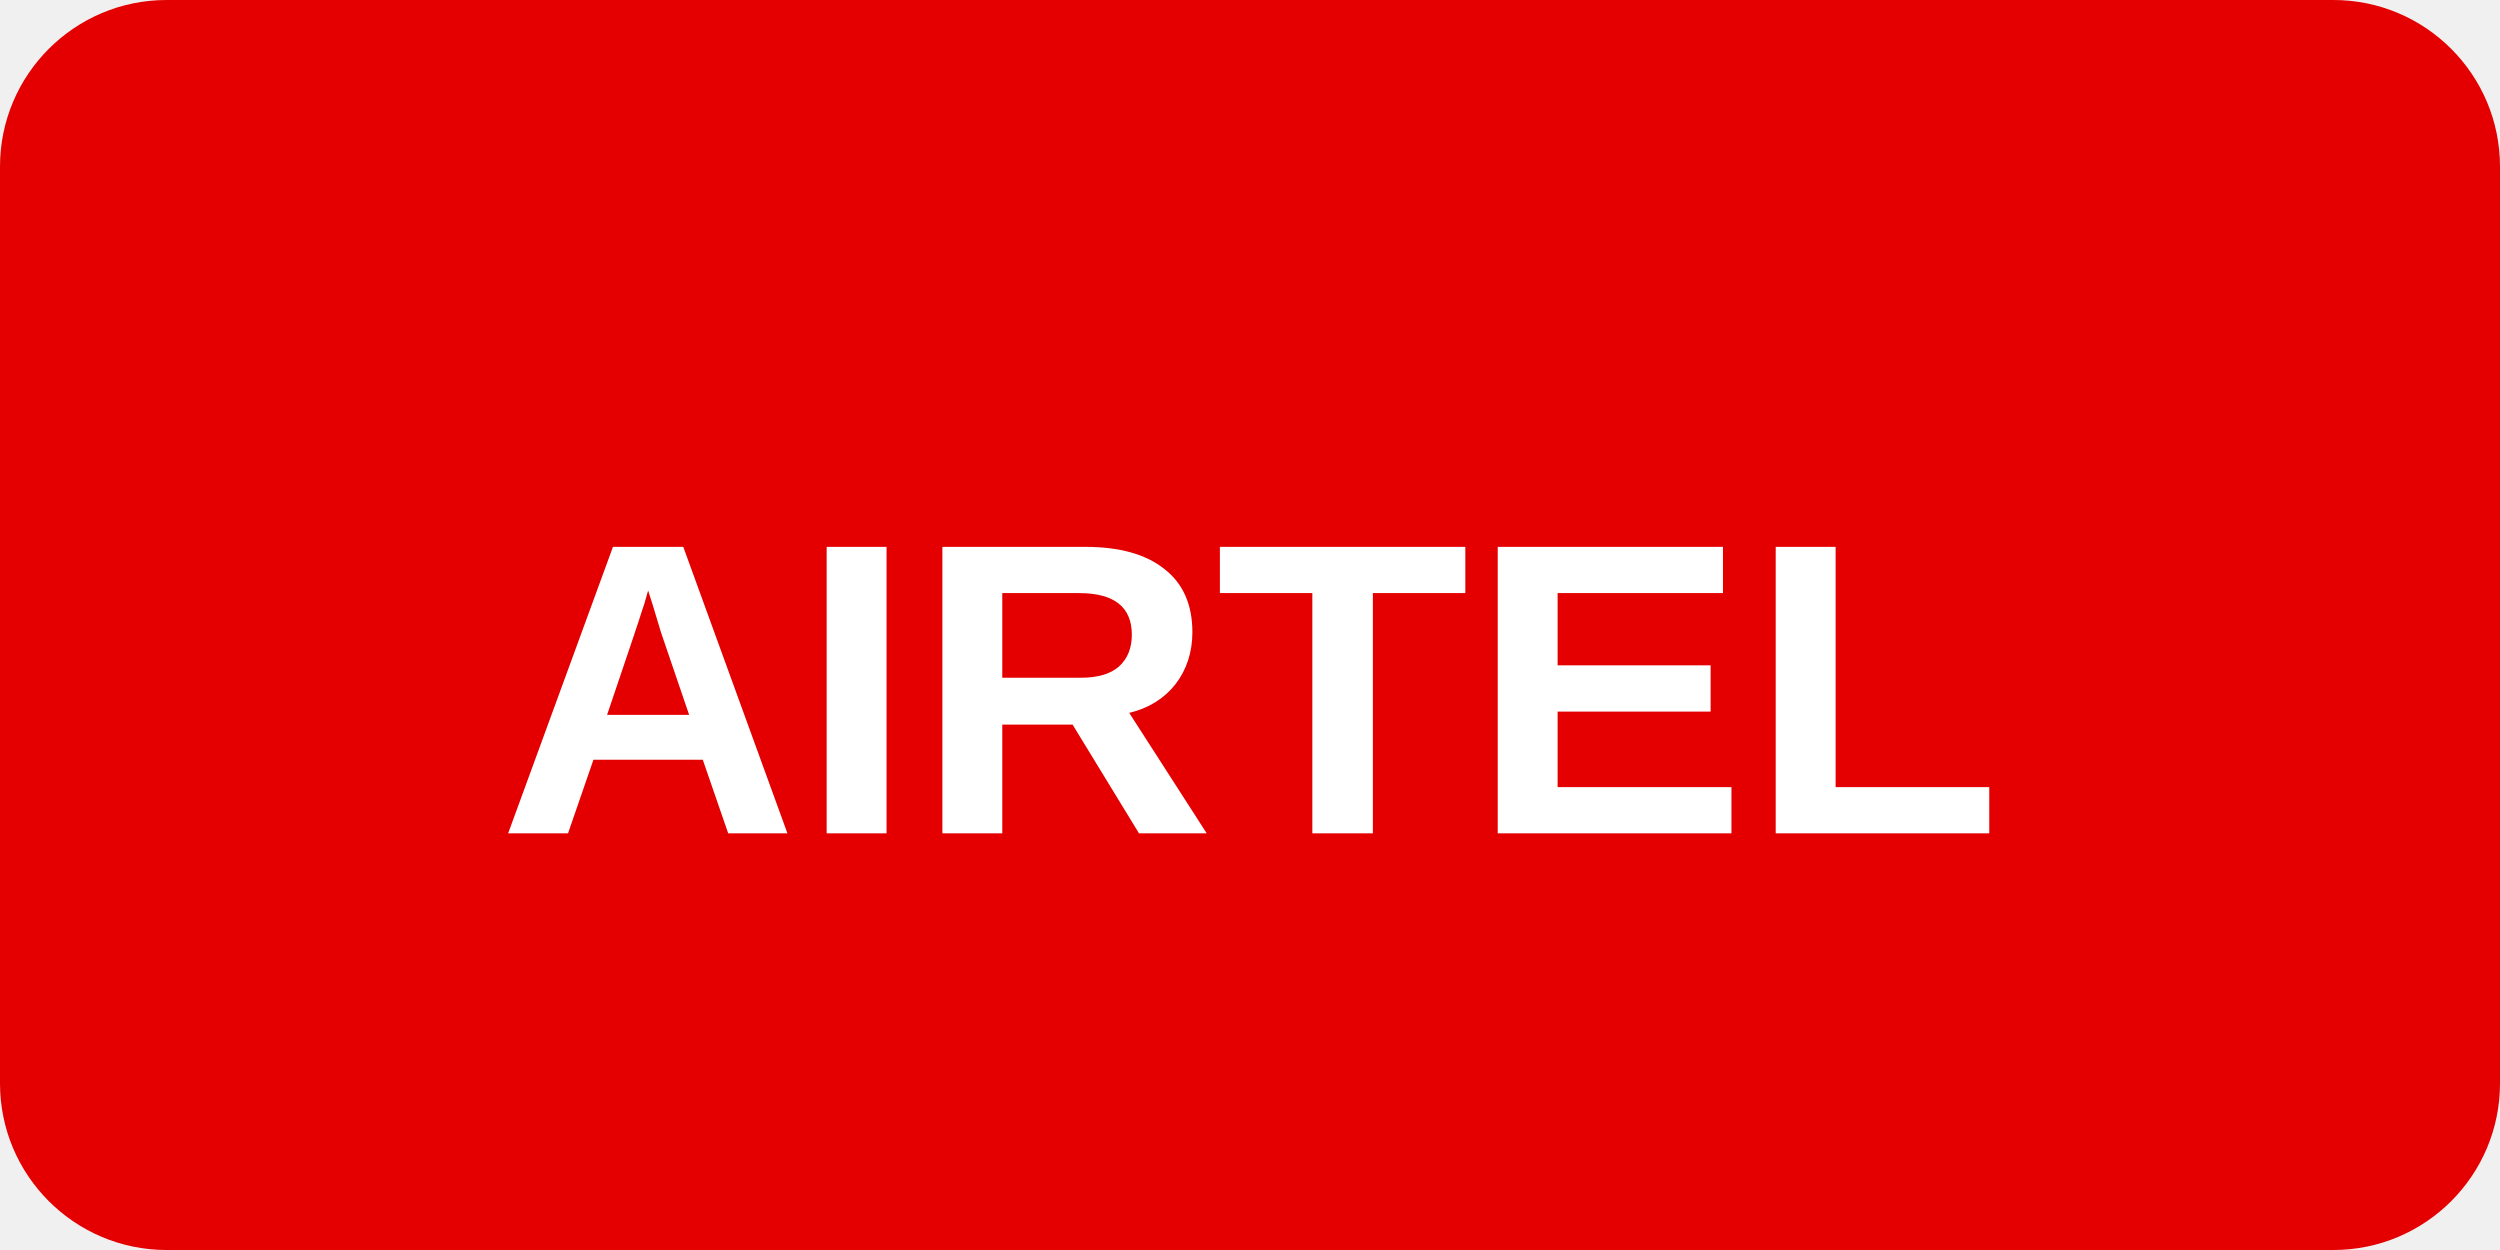
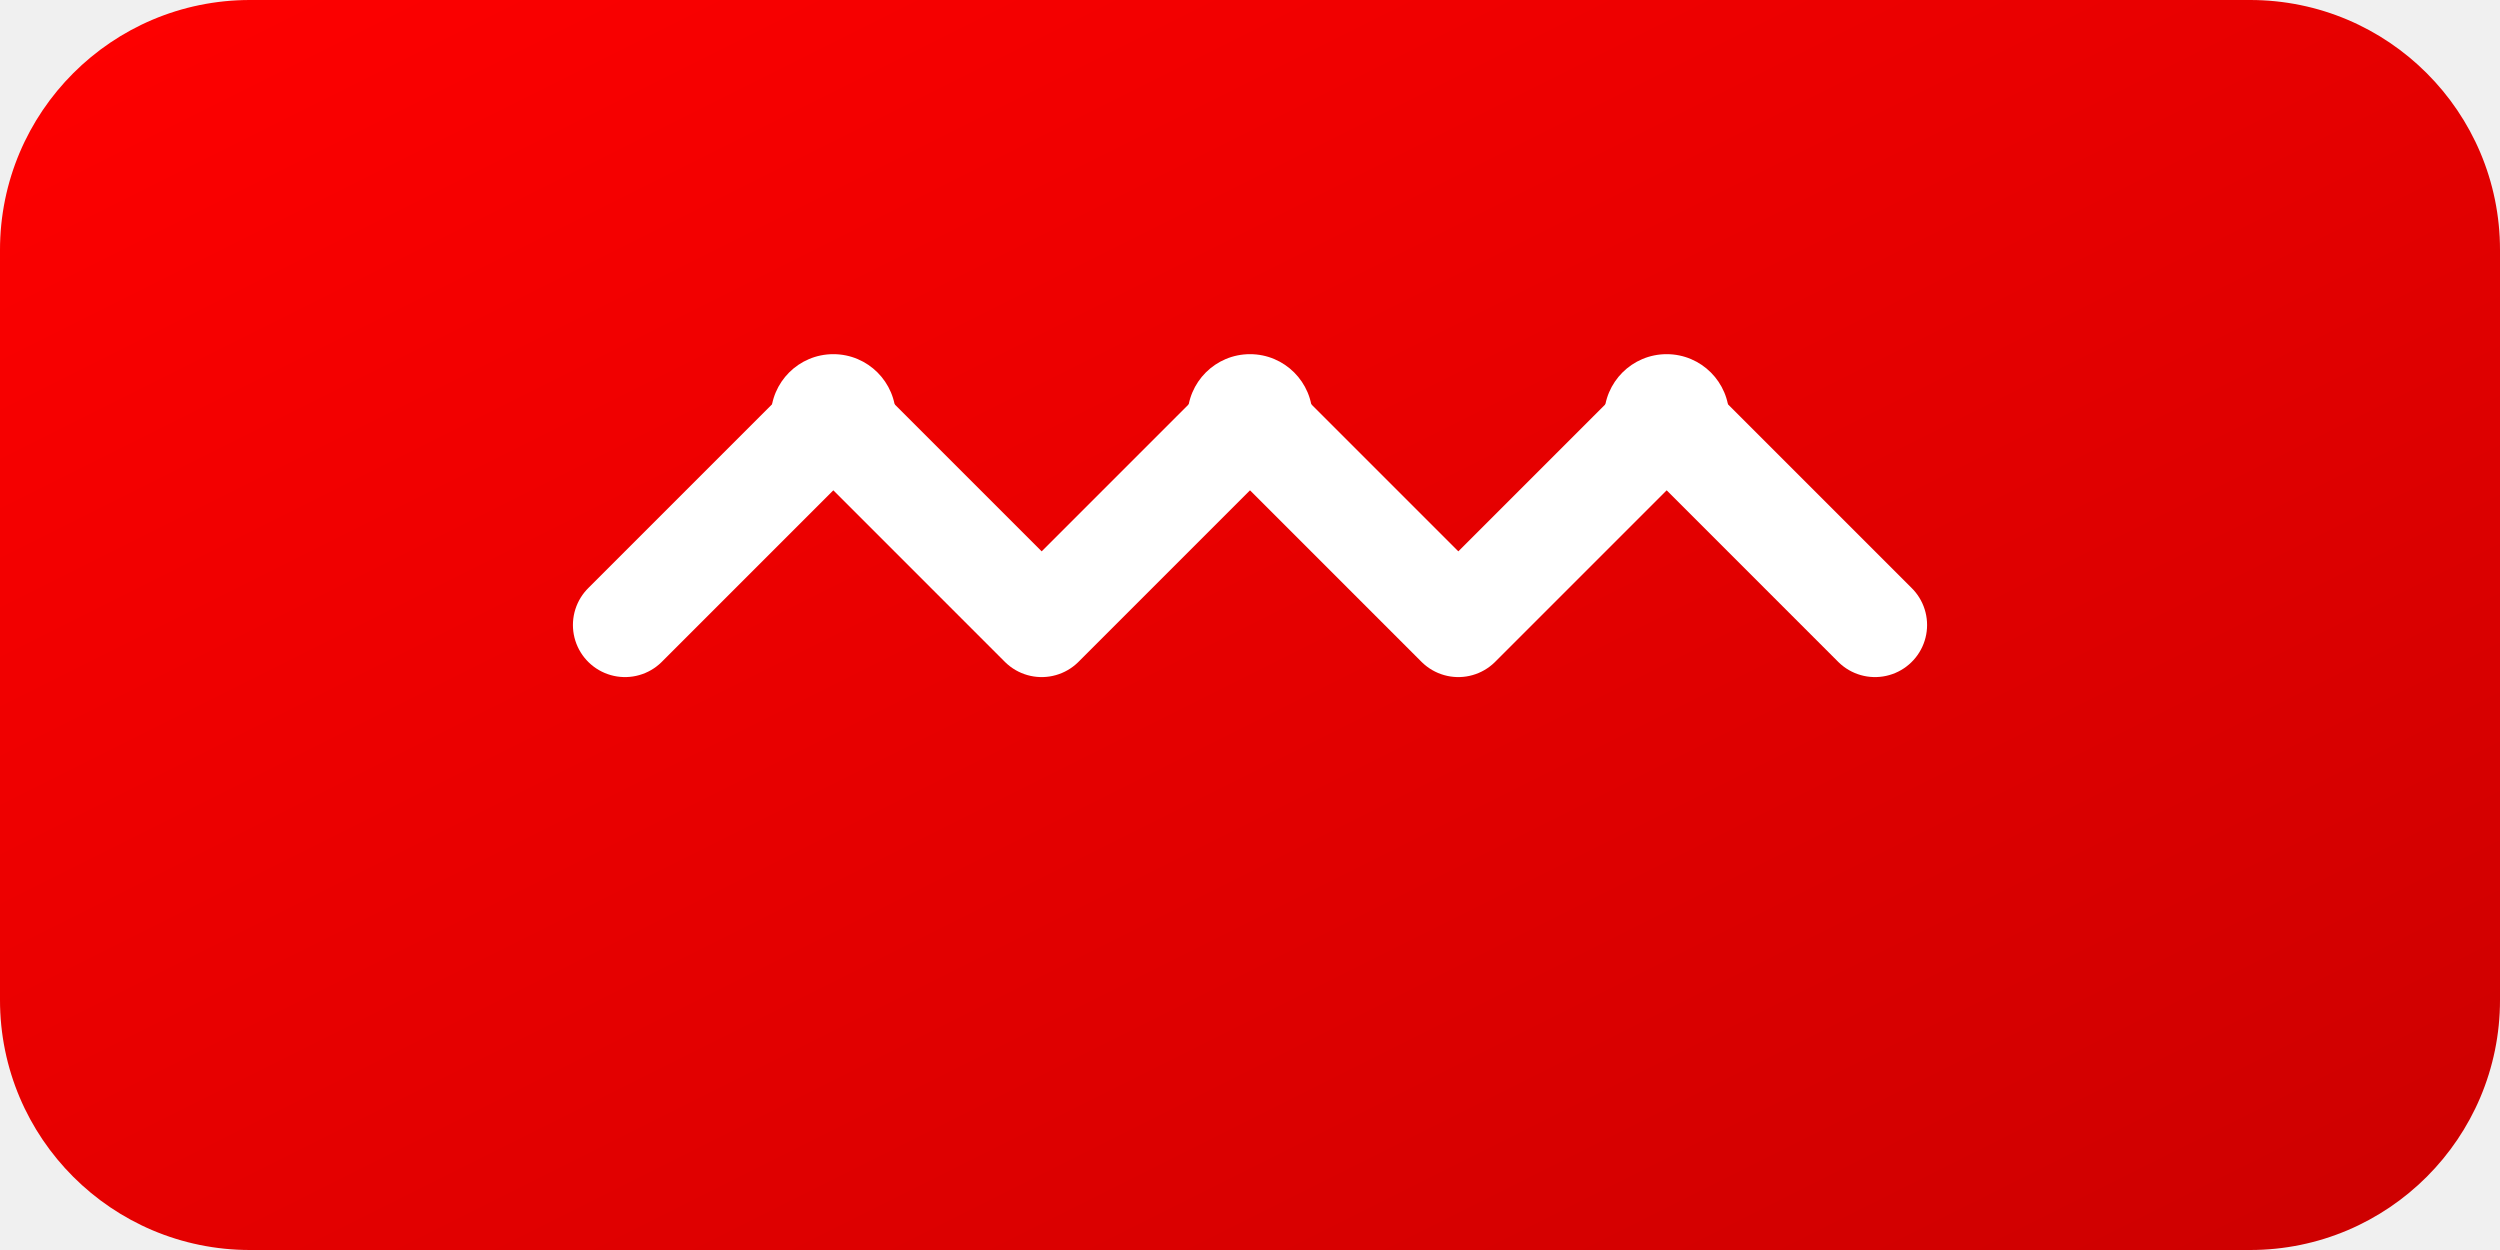
<svg xmlns="http://www.w3.org/2000/svg" width="60" height="30" viewBox="0 0 60 30">
-   <rect width="60" height="30" rx="4" fill="#E40000" />
-   <text x="30" y="20" text-anchor="middle" fill="#FFF" font-family="Arial, sans-serif" font-size="10" font-weight="bold">AIRTEL</text>
+   <defs>
+     <linearGradient id="airtel-gradient" x1="0%" y1="0%" x2="100%" y2="100%">
+       <stop offset="0%" style="stop-color:#FF0000;stop-opacity:1" />
+       <stop offset="100%" style="stop-color:#CC0000;stop-opacity:1" />
+     </linearGradient>
+   </defs>
+   <rect width="60" height="30" rx="6" fill="url(#airtel-gradient)" />
+   <path d="M15 15 L20 10 L25 15 L30 10 L35 15 L40 10 L45 15" stroke="white" stroke-width="2.5" fill="none" stroke-linecap="round" stroke-linejoin="round" />
+   <circle cx="20" cy="10" r="1.5" fill="white" />
+   <circle cx="30" cy="10" r="1.5" fill="white" />
+   <circle cx="40" cy="10" r="1.5" fill="white" />
</svg>
